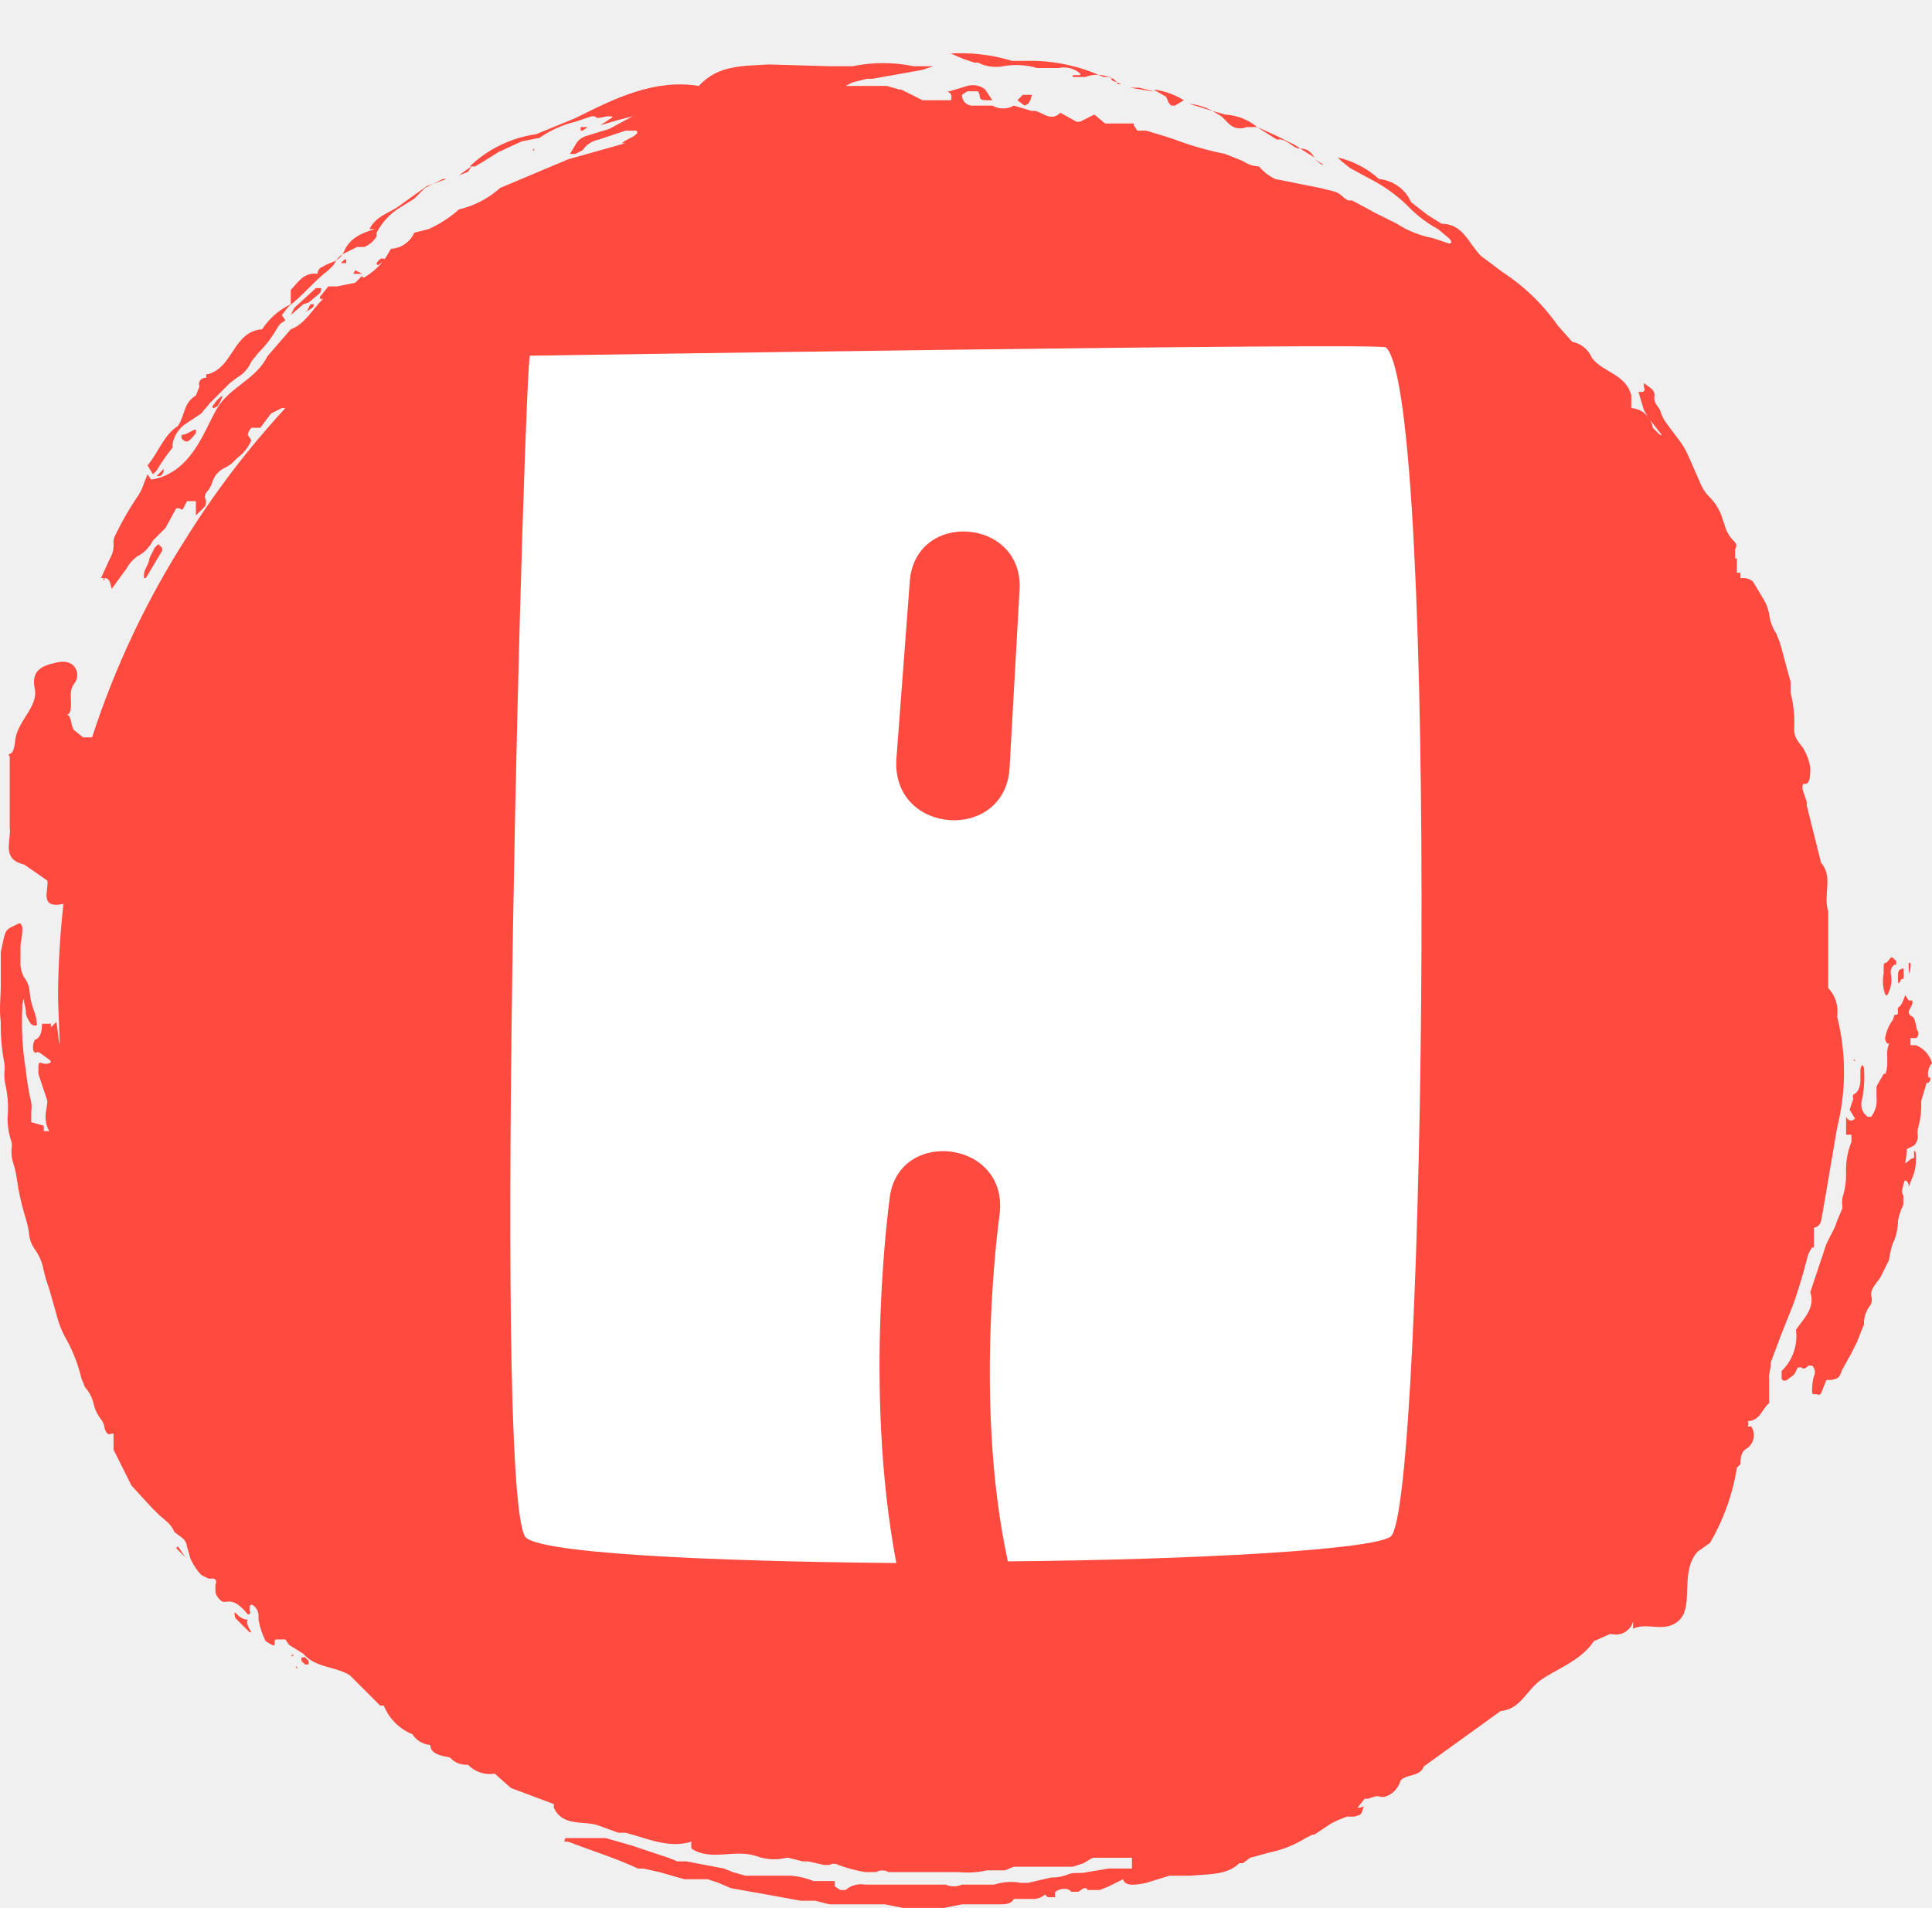
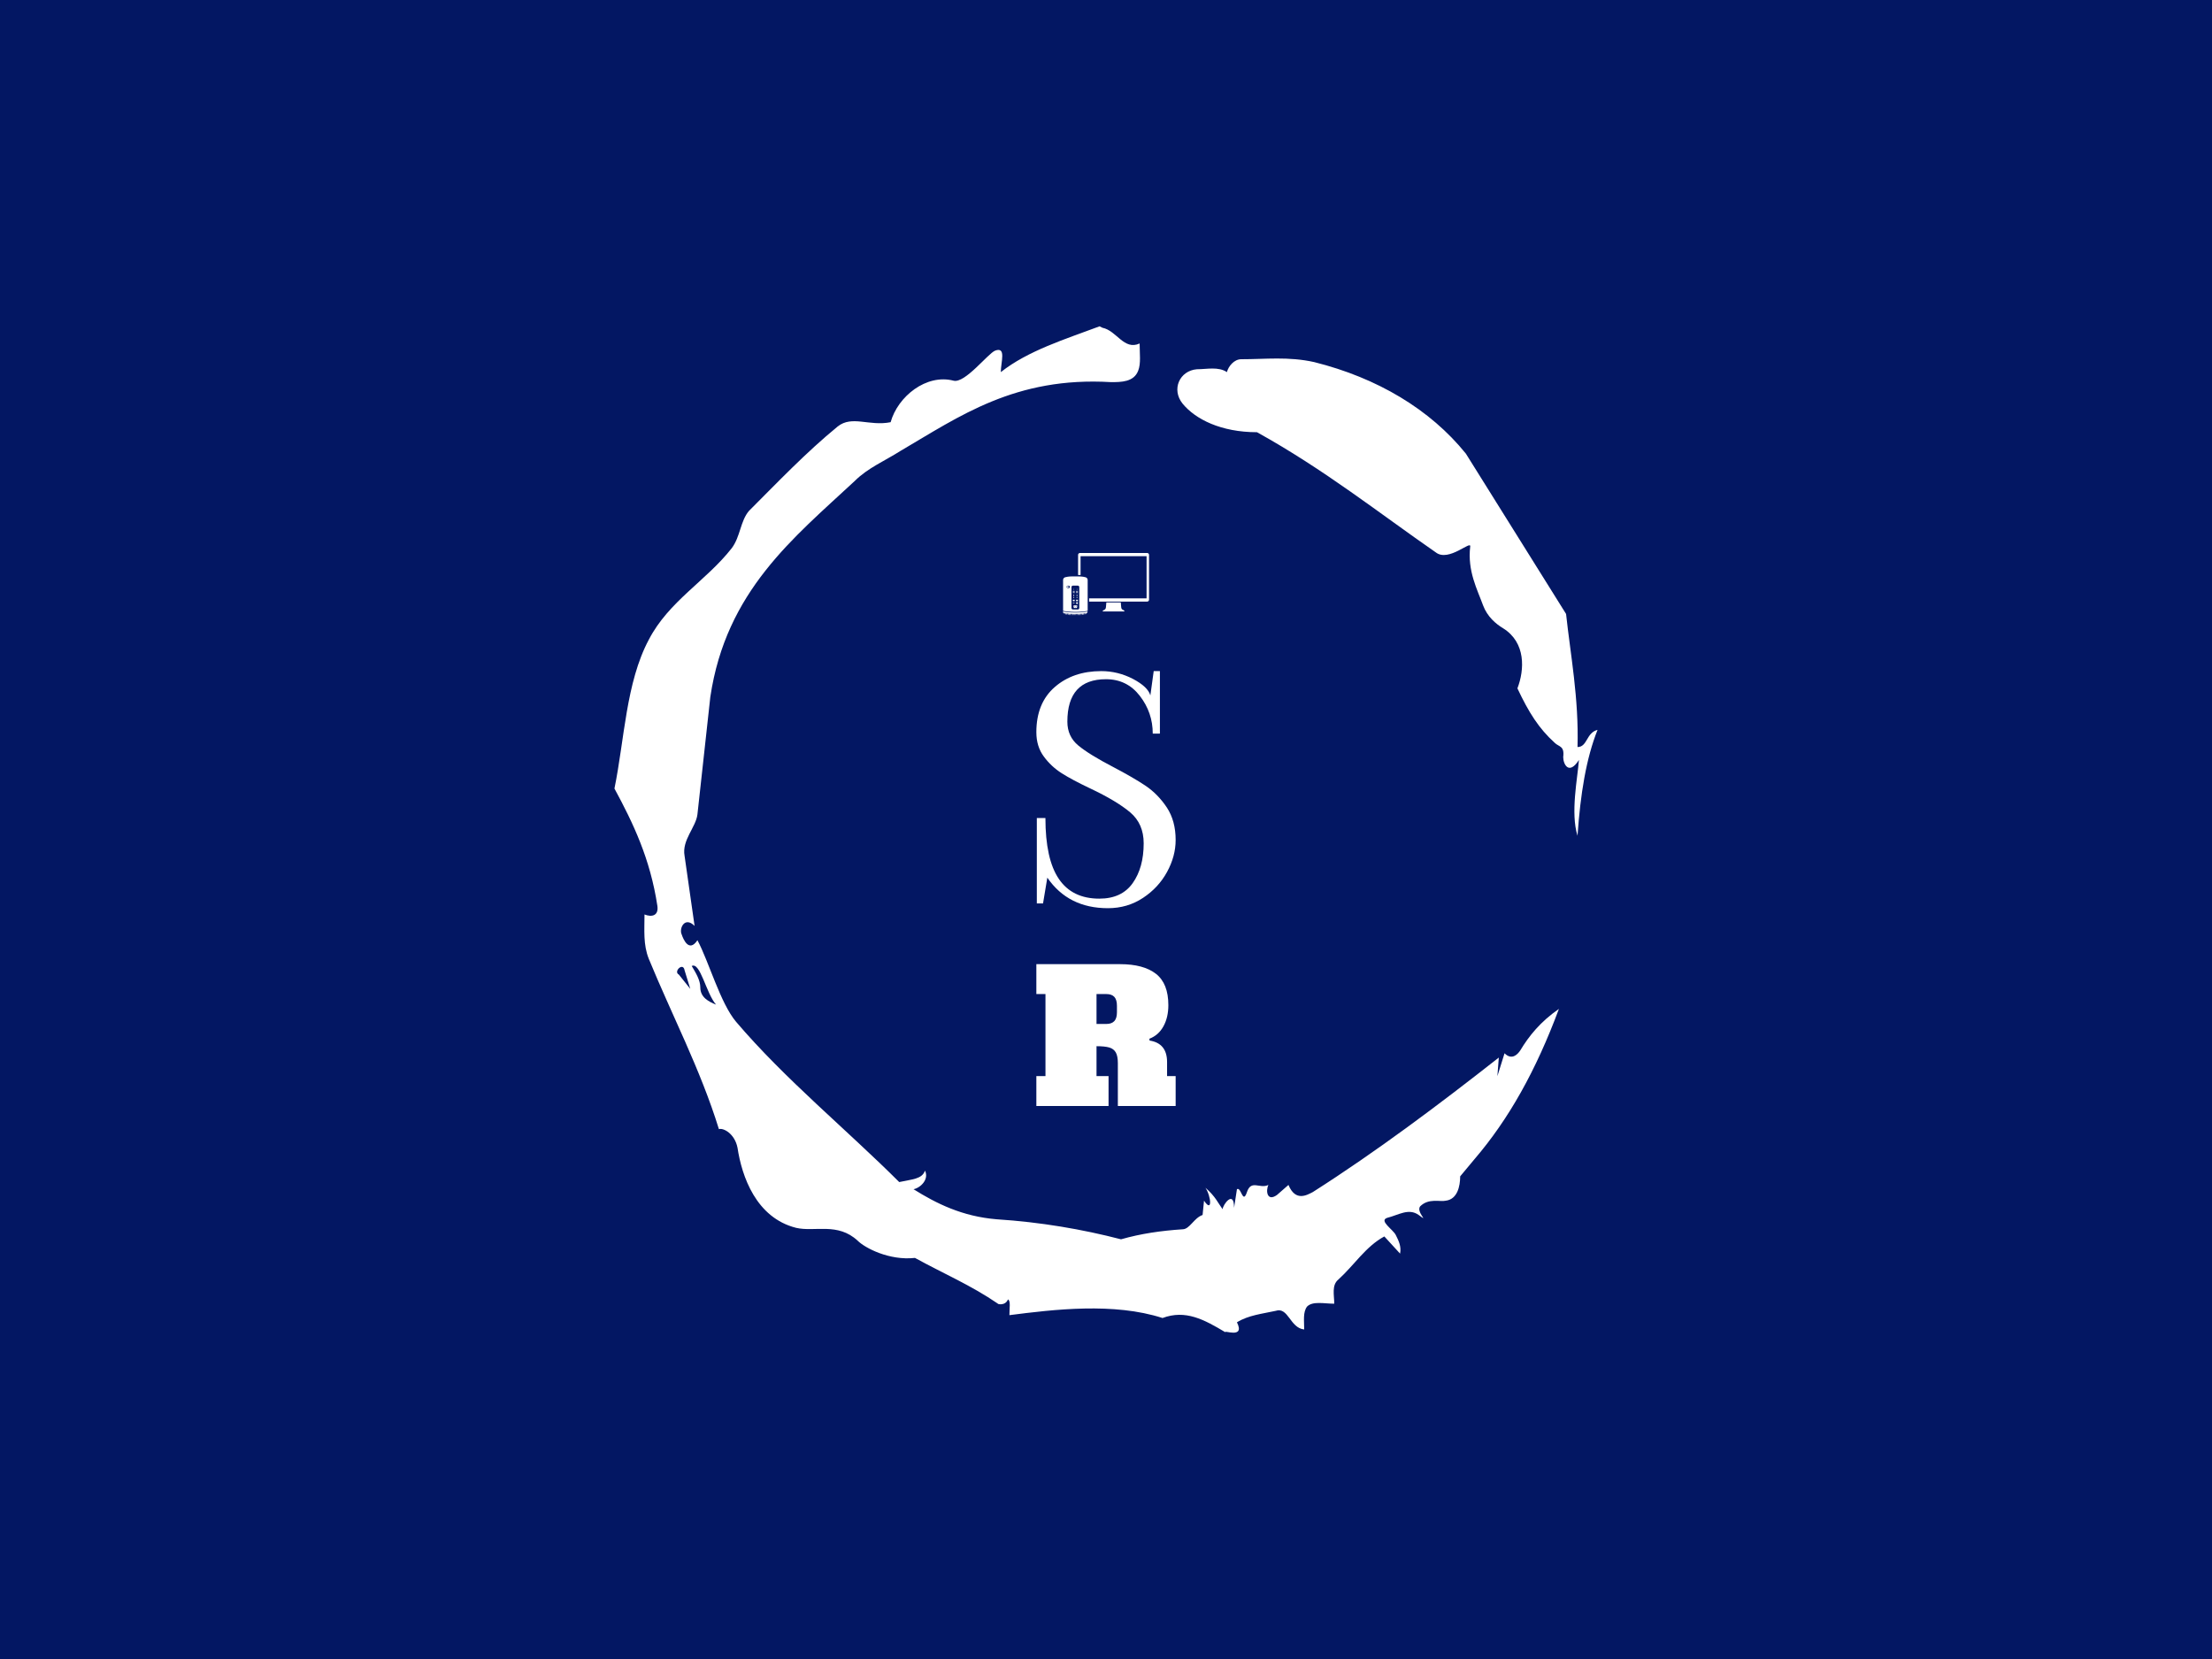
- <svg xmlns="http://www.w3.org/2000/svg" width="308.761" height="304.916" viewBox="0 0 106.008 104.687" class="css-1j8o68f" version="1.1" id="svg23">
-   <defs id="SvgjsDefs2684" />
-   <g id="SvgjsG2685" featurekey="rootContainer" transform="matrix(0.9820593,0,0,0.9820593,-0.05456052,0)" fill="#ff4a3f">
-     <g id="g17">
-       <path d="M19.8 15.3h.5l-.4-.2zm.5.1zm.8-.7c0 .1 0 .1.1.1l.4-.3c-.2-.1-.3-.1-.5.2zm.4-.2zm-4.1 2.3zm-.2.6l.3-.2c.1-.1.1-.2.1-.2h-.2l-.2.4c-.1-.1-.1 0 0 0zm2.2-2.9h-.1l-.2.2h.3zm-2.1 2.4l.6-.5c.1-.1.1-.2.1-.3h-.3l-1.2 1.1-.2.4.7-.6zm-1.1.8z" id="path3" />
-       <path d="M9.7 25v-.2a1.7 1.7 0 0 1 .7-1.1l.9-.6.5-.6.7-.7.4-.4.4-.3a1.9 1.9 0 0 0 .8-.9l.4-.5a5.9 5.9 0 0 0 1-1.3l.2-.3.3-.2-.2-.3.4-.5c.8-.6 1.4-1.4 2.2-2l.3-.3a1.4 1.4 0 0 1 .5-.6l.8-.4h.4a1.4 1.4 0 0 0 .7-.6V13a3.5 3.5 0 0 1 1.3-1.4l.8-.5.2-.2.4-.4 1-.5h.2l-1.1.4-1.4 1c-.6.5-1.4.6-1.8 1.4h.3c-.7.2-1.4.5-1.7 1.2s-.8.6-1.2.9a.4.4 0 0 0-.3.4c-.8-.1-1.1.5-1.5.9v.8a3.9 3.9 0 0 0-1.6 1.4c-1.6.1-1.6 2.1-3 2.5h-.1a.2.2 0 0 0 0 .2c-.3 0-.5.2-.4.5l-.2.5c-.7.4-.6 1.1-1 1.7-.8.5-1.1 1.5-1.7 2.2l.3.5.2-.2a11.6 11.6 0 0 1 .9-1.3zM53.9 3.3l.6.2h.2a2.2 2.2 0 0 0 1.4.2 4.1 4.1 0 0 1 1.9.1h1.2a1.4 1.4 0 0 1 1.2.3.1.1 0 0 1 0 .1H60a.1.1 0 0 0 0 .1h.7a1.8 1.8 0 0 1 1.3 0c.2 0 .1.1.2.2l.5.2h-.2c-.2-.4-.5-.4-.8-.4a9.7 9.7 0 0 0-4.3-.9h-.8A9.8 9.8 0 0 0 53 3h.2zm7.3 3.1zM50.3 4.7zm10.9 1.7h.2-.2zM19 14.7zm32.1-10zm17.6 2.2a.9.9 0 0 0 1 .2h.6a3.1 3.1 0 0 0-1.8-.7l-.7-.2.5.3zm-3.4-1.3c0 .1.1.2.2.3h.2l.5-.3a4.2 4.2 0 0 0-1.7-.6l.7.4zm7.4 2.7l.8.5c-.2-.3-.4-.5-.8-.5z" id="path5" />
-       <path d="M99 76.1l.6-1.6.6-1.5c.2-.5.6-1.8.8-2.6a1.7 1.7 0 0 1 .3-.7h.1v-1.1c.5-.1.4-.6.5-.9l.8-4.7a12.7 12.7 0 0 0 0-6.2 1.9 1.9 0 0 0-.5-1.6v-4.3c-.3-.9.3-1.9-.4-2.7L101 45a.4.4 0 0 0 0-.2l-.2-.6a.5.5 0 0 1 0-.4h.1c.3 0 .3-.5.3-.9a3 3 0 0 0-.4-1.1l-.3-.4a1.1 1.1 0 0 1-.2-.7 6.7 6.7 0 0 0-.2-2v-.6c-.2-.7-.4-1.5-.6-2.2l-.2-.5a2.5 2.5 0 0 1-.4-1.1 2.5 2.5 0 0 0-.3-.8l-.6-1a.8.8 0 0 0-.6-.2h-.1V32h-.2v-.8H97V31a.4.4 0 0 0 0-.1v-.2c.1-.2.1-.3-.1-.5a1.8 1.8 0 0 1-.4-.6l-.2-.6a2.9 2.9 0 0 0-.7-1.2 2.2 2.2 0 0 1-.5-.7l-.7-1.6a4.3 4.3 0 0 0-.6-1l-.6-.8a2.4 2.4 0 0 1-.4-.8l-.2-.3a.6.6 0 0 1-.1-.5.5.5 0 0 0-.2-.4l-.4-.3v.2c.1.2 0 .3-.1.3h-.2l.3 1 .3.5.7.9h-.1l-.2-.2-.2-.2a1.3 1.3 0 0 0-1.2-1.1v-.7c-.3-1.2-1.6-1.3-2.2-2.1a1.5 1.5 0 0 0-1.1-.9l-.8-.9a11.3 11.3 0 0 0-3.1-3l-.8-.6-.4-.3c-.7-.7-1-1.8-2.2-1.8l-.8-.5-.9-.7a2.2 2.2 0 0 0-1.8-1.3 5.1 5.1 0 0 0-2.3-1.2l.2.2.5.4 1.3.7a8.5 8.5 0 0 1 2.1 1.6 6.8 6.8 0 0 0 1.5 1.1l.6.5c.1.1.2.2.1.3H81l-.9-.3a5.6 5.6 0 0 1-2-.8l-1.2-.6-1.3-.7h-.2c-.3-.1-.4-.4-.8-.5l-.8-.2-2.5-.5a2.6 2.6 0 0 1-.9-.7 1.7 1.7 0 0 1-.9-.3l-1-.4a18.1 18.1 0 0 1-2.8-.8l-.6-.2-1-.3h-.5l-.2-.3v-.1h-1.6l-.6-.5-.4.2-.4.2h-.2l-.9-.5c-.6.6-1.1-.2-1.6-.1l-1-.3a1.2 1.2 0 0 1-1.2 0h-1.2a.6.6 0 0 1-.5-.6l.3-.2h.6a.7.7 0 0 1 .1.3c0 .2.2.2.5.2h.2l-.4-.6a1.1 1.1 0 0 0-1-.2l-1 .3H53c.3.2.2.3.2.5h-1.6l-.4-.2-.8-.4h-.1l-.7-.2h-2.3l.4-.2.8-.2h.3l1.7-.3 1.1-.2.6-.2h-1.1a8.4 8.4 0 0 0-3.4 0h-1.3L43 3.6c-1.4.1-2.8 0-3.9 1.2-2.5-.4-4.7.7-6.9 1.8l-2.2.9a6.7 6.7 0 0 0-3.7 1.8h.3l.5-.3.8-.5 1.3-.6 1-.2a6 6 0 0 1 2-.9l.9-.3h.2c.1.2.5 0 .7 0h.2c.1 0 .1.1 0 .1l-.6.4 1-.3.8-.2-1.3.7-1.3.4a1 1 0 0 0-.6.5l-.3.5h.3l.4-.2a1.4 1.4 0 0 1 .9-.6l1.5-.5h.5a.1.1 0 0 1 .1.2c-.2.2-.6.3-.8.5h.2l-3.2.9-3.8 1.6a5.2 5.2 0 0 1-2.3 1.2 6.6 6.6 0 0 1-1.7 1.1l-.8.2a1.5 1.5 0 0 1-1.3.9l-.3.5a3.7 3.7 0 0 1-1.2 1.1h-.1v-.1l-.2.2-.2.2-1 .2h-.5l-.4.5c-.1.1-.1.2 0 .2h.1c-.6.6-1 1.4-1.8 1.7L15 19.9c-.6 1.2-1.8 1.6-2.6 2.6s-1.4 3.9-3.9 4.3l-.2-.3-.2.5a2.7 2.7 0 0 1-.4.8 16.9 16.9 0 0 0-1.2 2.1.8.8 0 0 0-.1.5 1.4 1.4 0 0 1-.2.8l-.5 1.1h.2c.3 0 .3.3.4.6l.8-1.1a2.2 2.2 0 0 1 .6-.7 2 2 0 0 0 .9-.9l.3-.3.4-.4.6-1.1h.2c.1.1.1.1.2 0l.2-.4h.5v.8l.5-.5a.5.5 0 0 0 0-.5.4.4 0 0 1 .1-.3 1.5 1.5 0 0 0 .3-.5 1.3 1.3 0 0 1 .8-.9l.3-.2.3-.3a2.4 2.4 0 0 0 .8-1l-.2-.3c0-.1.1-.3.2-.4h.5l.6-.8.6-.3h.2a48.8 48.8 0 0 0-5.5 7.2h-.1.1a48.4 48.4 0 0 0-5.3 11.2h-.5l-.5-.4c-.2-.2-.1-.7-.4-.9h.1c.3-.5-.1-1.2.3-1.7s.1-1.4-.9-1.2-1.5.5-1.3 1.5-1 1.8-1.1 2.9-.5.5-.3.9v3.9c.1.8-.5 1.8.8 2.1l1.3.9c.1.5-.5 1.6.9 1.3a49.2 49.2 0 0 0-.3 5c0 1.1.1 2.2.1 3.3v-.4c-.1-.4-.1-.8-.2-1.3l-.3.3v-.2h-.5c0 .5-.1.8-.4.9a.9.9 0 0 0-.1.5c0 .1.1.3.2.2s.4.2.7.4-.2.3-.4.2-.2.1-.2.3v.3l.5 1.5c0 .3-.1.6-.1.9a1.7 1.7 0 0 0 .2.8h-.3v-.3l-.7-.2v-.6a1.5 1.5 0 0 0 0-.5 14.6 14.6 0 0 1-.3-1.8 16.6 16.6 0 0 1-.2-3.5.9.9 0 0 1 .1-.5v.2a2.9 2.9 0 0 1 .1.5.8.8 0 0 0 .1.4c.1.2.2.4.4.4s.1-.1.1-.2a2.1 2.1 0 0 0-.1-.5 4.2 4.2 0 0 1-.3-1.3 1.5 1.5 0 0 0-.3-.7 1.6 1.6 0 0 1-.2-.9v-.8c0-.3.1-.6.1-.9a.5.5 0 0 0-.1-.4h-.1c-.8.4-.7.2-1 1.6V55c0 .7-.1 1.4 0 2.1a10.8 10.8 0 0 0 .2 2.3 1.8 1.8 0 0 1 0 .5 3.1 3.1 0 0 0 .1.9 5.9 5.9 0 0 1 .1 1.3 3.9 3.9 0 0 0 .2 1.7 1.2 1.2 0 0 1 0 .4 2.1 2.1 0 0 0 .1.8 4.9 4.9 0 0 1 .2.9 14 14 0 0 0 .5 2.2 5 5 0 0 1 .2 1 1.7 1.7 0 0 0 .3.7 2.9 2.9 0 0 1 .5 1.2 8.5 8.5 0 0 0 .3 1l.4 1.4a5.4 5.4 0 0 0 .6 1.5 8.5 8.5 0 0 1 .8 2.1l.2.5a2.1 2.1 0 0 1 .5 1 2.1 2.1 0 0 0 .4.8 1 1 0 0 1 .2.5c.1.3.2.4.4.3h.1v.9l.5 1 .5 1 1.1 1.2.4.4c.3.3.7.5.9 1l.4.3a.7.7 0 0 1 .3.5l.2.7a3.3 3.3 0 0 0 .6.9l.4.2h.3a.2.2 0 0 1 .1.3 2.5 2.5 0 0 0 0 .5.9.9 0 0 0 .4.5h.2c.4-.1.8.2 1.2.7h.1c0-.1.1-.1 0-.2v-.2c0-.1.1-.2.2-.1a.7.7 0 0 1 .3.6v.2a4.3 4.3 0 0 0 .4 1.2c.5.3.5.3.5.1s0-.2.2-.2h.4l.2.3.8.5c.7.8 1.8.7 2.6 1.2l1.7 1.7h.2a2.9 2.9 0 0 0 1.6 1.6 1.3 1.3 0 0 0 1 .6c0 .5.6.6 1.1.7a1.2 1.2 0 0 0 .8.4h.2a1.7 1.7 0 0 0 1.5.5l.9.8 2.4.9v.2c.5 1.1 1.7.7 2.5 1l1.1.4h.4c1.2.3 2.4.9 3.7.5a.7.7 0 0 0 0 .4c1.1.7 2.4 0 3.6.4a2.9 2.9 0 0 0 1.7.1h.1l.8.2h.3l.9.2h.3a.5.5 0 0 1 .5 0 7.9 7.9 0 0 0 1.5.4h.6a.7.7 0 0 1 .7 0h3.9a5 5 0 0 0 1.6-.1h1l.5-.2H60l.6-.2.5-.3h2.2v.6H62l-1.2.2c-.4.1-.7 0-1 .1a2.4 2.4 0 0 1-1 .2l-1.3.3h-.4a3.1 3.1 0 0 0-1.5.1h-1.8a1.1 1.1 0 0 1-.9 0h-4.5a1.3 1.3 0 0 0-1.1.3H47l-.3-.2v-.3h-1.2a4.1 4.1 0 0 0-1.3-.3h-2.5l-.7-.2-.5-.2-2.1-.4h-.5l-.5-.2-2.1-.7-1.4-.4h-2.2c-.1 0-.1.1-.1.2h.2c1.3.5 2.6.9 3.9 1.5h.3l.9.2 1.4.4h1.3l.6.2.7.3 1.7.3 1.1.2 1.1.2h.8l.8.2h3.1l1 .2h2.3l1-.2H56c.4 0 .6-.1.7-.3h1a1 1 0 0 0 .8-.3c-.1.1 0 .1.1.2h.4v-.2c0-.1 0-.1.2-.2s.6-.1.7.1h.4l.3-.2c.2 0 .2 0 .2.1h.7l.5-.2.8-.4c.1.3.4.4 1.3.2l1.3-.4h1.2c.9-.1 2 0 2.7-.7h.2l.4-.3 1.1-.3a6.1 6.1 0 0 0 2-.8l.4-.2h.1l.9-.6.4-.2.5-.2h.4c.4-.1.4-.1.5-.4s0-.1-.2-.1h-.1l.4-.5h.2c.3-.1.5-.2.7-.1h.2a1.3 1.3 0 0 0 .9-.9c.3-.4 1.1-.2 1.3-.8l4.3-3.1c1.1-.1 1.4-1.1 2.2-1.7s2.3-1.1 3-2.2l.9-.4h.1a1 1 0 0 0 1.2-.7v.4c.8-.4 1.8.3 2.6-.5s0-2.7 1-3.8l.7-.5a12.1 12.1 0 0 0 1.5-4.2l.2-.2c0-.3 0-.7.4-.9a.9.9 0 0 0 .2-1.2h-.2a.3.3 0 0 0 0-.3c.7 0 .8-.7 1.2-1V77a.5.5 0 0 1 0-.2 3.8 3.8 0 0 0 .1-.7zM5.9 32.2z" id="path7" />
-       <path d="M26.4 9.3l-.3.2-.4.3.5-.2zm6.1-2h.1l.3-.2h-.4zm-2.6 1l-.1.1h.1v-.1zm-1.5 1.4zm1.3-.2zm-6.3 3.1zM9.2 26.2l-.4.4H9a.4.4 0 0 0 .2-.4zm3-3.5a2.1 2.1 0 0 0 .3-.6 1.5 1.5 0 0 0-.5.5c-.1.1-.1.2 0 .2zM11 24.2V24c-.2 0-.5.3-.8.3v.2c.3.3.4.2.8-.3zm3 66.2zM73.9 9.2h.1l-.5-.3zm-2.5-1.4c.5-.1.8.4 1.2.5h.1l-.3-.2-1-.5-1.1-.5.3.2zM52.8 3.1zm11.7 2h-.1l-1.2-.2h.5zm2 .7l1.3.4a3.3 3.3 0 0 0-1.3-.4zm-9 0a1 1 0 0 0 .2-.5h-.5l-.3.3.4.3zm9 1.6zM49.9 4.2zm2.9.7zM48.5 4zm13.8 2.1a.5.5 0 0 0 0 .1zm44.8 52.3h-.3V58h.3c.1 0 .2-.3.1-.4s-.1-.7-.3-.8a.3.3 0 0 1-.2-.3l.2-.4a.4.4 0 0 0 0-.2h-.2l-.2-.3c-.1.3-.2.6-.4.7a.5.5 0 0 0 0 .2c0 .1 0 .2-.1.2h-.1a1.1 1.1 0 0 1-.1.3 2.3 2.3 0 0 0-.4.9.4.4 0 0 0 .1.4h.1a1.7 1.7 0 0 0-.1.8v.4a1.8 1.8 0 0 1-.1.5h-.1l-.4.7v.6a1.5 1.5 0 0 1-.3 1.1h-.2l-.2-.2a.9.9 0 0 1-.1-.8 6.5 6.5 0 0 0 .1-1.7c0-.1-.1-.2-.1-.2a.5.5 0 0 0-.1.3v.6c0 .2-.1.6-.3.7s-.1.2-.1.3l-.2.6.3.5c-.2.2-.4.1-.5-.1v1h.3v.4a4.2 4.2 0 0 0-.3 1.4 3.3 3.3 0 0 0 0 .4 4 4 0 0 1-.2 1.3 2 2 0 0 0 0 .6l-.3.7a3.2 3.2 0 0 1-.3.7l-.3.6-.9 2.7c.3.9-.4 1.5-.8 2.1a2.7 2.7 0 0 1-.8 2.3v.4c0 .1.1.2.3.1l.4-.3.2-.4h.2c.1.1.2.1.4-.1h.2a.5.5 0 0 1 .1.6 2.9 2.9 0 0 0-.1.8c0 .1 0 .2.1.2h.2c.1.1.2 0 .3-.3l.2-.5h.3c.4-.1.4-.1.6-.6l.5-.9.3-.6.4-1a1.6 1.6 0 0 1 .3-1 .6.6 0 0 0 .1-.6c0-.2 0-.3.2-.6l.3-.4.5-1a4.7 4.7 0 0 1 .2-.9 3 3 0 0 0 .3-1.3 3.8 3.8 0 0 1 .3-.9v-.5c-.1-.2-.1-.2 0-.6s.1-.2.2-.2a.4.4 0 0 1 .1.3l.2-.5a2.3 2.3 0 0 0 .2-.9v-.3c0-.1 0-.3-.1-.3v.4c-.2 0-.3.2-.5.3a6.4 6.4 0 0 0 .1-.8l.4-.2a.7.7 0 0 0 .2-.6 1.4 1.4 0 0 1 0-.3 4.8 4.8 0 0 0 .2-1.4v-.2l.3-1h.1a.3.3 0 0 0 .1-.3h-.1a.9.9 0 0 1 .2-.8 1.5 1.5 0 0 0-.9-1zm-1.2 7.8zm-.2-9.9zm0 0zM9.1 30.8a.3.3 0 0 0 0-.2l-.2-.2-.2.2-.3.6c0 .3-.3.6-.3.9v.2h.1zm96.3 24.8h.1a1.7 1.7 0 0 0 .2-1.2.5.5 0 0 1 .2-.5h.1v-.2l-.2-.2h-.1c-.1.1-.2.3-.3.3s-.1.1-.1.3v.3a2.2 2.2 0 0 0 .1 1.2zM13.2 90.1c-.1 0 0 .2 0 .3l.8.8h.1c-.2-.3-.3-.6-.2-.7a.9.9 0 0 1-.5-.2zm.8.3zm92.3-35.7h.1a2 2 0 0 0 0-.6c-.3.1-.3.1-.3.6s.1.1.2 0z" id="path9" />
-       <path d="M106.7 62a.6.6 0 0 0 .1-.5c0-.1-.1-.2-.1-.1h-.2v.2c0 .4.1.5.2.4zm.1-8.2h-.1v.6a1 1 0 0 0 .1-.6zM17.1 92.6h-.2v.2l.2.2h.2v-.2zm86.6-33.3c0-.1 0-.1-.1-.1zM9.9 86.5l.5.5-.4-.6z" id="path11" />
-       <circle cx="10.5" cy="87.1" transform="rotate(-24.8 10.4 87.159)" id="circle13" />
-       <path d="M9.7 30.1h-.1v.2-.2h.1zm83.2-6.6l-.2-.3h-.1zm-14.7 77.1zM5.9 32.2zm-.1.2a.3.3 0 0 0 .1-.2v.2zm1.9-4.9zM61.5 2.4zm42.8 58.2v.1-.1zM16.4 92.5h-.1c.1.1.2 0 .1-.1zm.2.7h.1l-.1-.1v.1zm73.9-71.3zm15.2 34.4zM14.6 91.7zm92.1-37zm-.8 11.4zM34.6 0z" id="path15" />
-     </g>
-   </g>
-   <g id="SvgjsG2686" featurekey="nameFeature-0" transform="matrix(2.284354,0,0,2.284354,27.98006,-5.60952)" fill="#ffffff">
-     <path d="M9.6 16.48 l-0.32 4.24 c-0.08 1.8 2.6 1.96 2.72 0.2 l0.24 -4.28 c0.12 -1.76 -2.56 -1.96 -2.64 -0.16 z M0.48 11 l0 0 c0.04 0 20.48 -0.32 20.56 -0.2 c1.28 1.12 0.96 27.8 0.12 28.56 c-0.4 0.32 -4.64 0.56 -9.2 0.6 c-0.84 -3.84 -0.2 -8.32 -0.2 -8.32 c0.24 -1.8 -2.44 -2.12 -2.64 -0.4 c0 0.04 -0.64 4.52 0.16 8.76 c-4.56 -0.04 -8.68 -0.24 -8.92 -0.64 c-0.8 -1.44 0 -28.28 0.12 -28.36 z" id="path20" />
+ <svg xmlns="http://www.w3.org/2000/svg" version="1.1" width="2000" height="1500" viewBox="0 0 2000 1500">
+   <rect width="2000" height="1500" fill="#031763" />
+   <g transform="matrix(0.4444444,0,0,0.4444444,555.5556,250)">
+     <svg viewBox="0 0 320 360" data-background-color="#031763" preserveAspectRatio="xMidYMid meet" height="2250" width="2000">
+       <g id="tight-bounds" transform="matrix(1,0,0,1,0.0000235,0)">
+         <svg viewBox="0 0 320 360" height="360" width="320">
+           <g>
+             <svg />
+           </g>
+           <g>
+             <svg viewBox="0 0 320 360" height="360" width="320">
+               <g>
+                 <path transform="translate(-74.99272,-51.79039) scale(4.65793,4.65793)" d="M20.6 59.9l0.8 1-0.4-1.3c-0.1-0.6-0.8 0.1-0.4 0.3M21.5 59.3c0.3 0.5 0.6 1 0.6 1.5 0 0.7 0.6 1 1.1 1.2-0.7-0.8-1.1-3-1.7-2.7M59.9 16.9c1.7 0 3.3-0.2 5.1 0.2 4.4 1.1 8.1 3.3 10.6 6.4l7 11.2c0.3 2.8 0.9 5.9 0.8 9.3 0.7 0 0.6-1 1.4-1.2-0.8 2-1.2 4.5-1.4 7.4-0.5-1.6 0-4 0.1-5.3-0.7 1.1-1.1 0.3-1.1-0.2 0.1-0.8-0.3-0.7-0.6-1-1.1-1-1.8-2.1-2.6-3.8 0.5-1.3 0.6-3.2-1-4.2-0.5-0.3-1.1-0.8-1.4-1.6-0.4-1.1-1.1-2.4-0.9-4.1 0.1-0.5-1.5 1.1-2.4 0.4-3.9-2.7-7.8-5.8-12.5-8.4-2.5 0-4.3-0.9-5.2-2-0.8-1-0.2-2.3 1-2.4 0.7 0 1.5-0.2 2.1 0.2 0.1-0.4 0.5-0.9 1-0.9M50 14.6l0.2 0.1c1 0.2 1.5 1.6 2.6 1.1 0 0.7 0.1 1.4-0.1 1.9-0.3 0.8-1.2 0.8-1.9 0.8-6.7-0.4-10.6 2.4-14.7 4.8-1.1 0.7-2.3 1.2-3.2 2.1-4.3 4-9 7.7-10.1 15.1l-0.9 8.2c-0.1 0.9-1.1 1.8-0.9 2.9l0.7 4.9c-0.7-0.7-1.1 0.2-0.9 0.6 0.1 0.3 0.5 1.3 1.1 0.4 0.8 1.5 1.6 4.4 2.7 5.7 3.4 4 7.8 7.6 11.4 11.2 0.9-0.2 1.6-0.2 1.8-0.8 0.3 0.6-0.3 1.2-0.8 1.3 1.6 1 3.4 1.9 5.8 2.1 3.1 0.2 6 0.7 8.7 1.4 1.4-0.4 2.8-0.6 4.3-0.7 0.5 0 0.8-0.8 1.4-1l0.1-1c0.6 0.9 0.5-0.3 0.1-0.9 0.7 0.6 0.9 1.1 1.2 1.5 0-0.3 0.8-1.4 0.8-0.1l0.2-1.3c0.3-0.2 0.4 1.1 0.7 0.2 0.3-0.9 0.9-0.2 1.5-0.5-0.2 0.4-0.1 1.2 0.6 0.7l0.8-0.7c0.5 1.2 1.3 0.7 1.7 0.5 4.4-2.8 8.8-6.1 13-9.4l-0.1 1.3 0.5-1.6c0.5 0.5 0.9 0.1 1.1-0.2 0.6-1 1.4-2 2.7-2.9-1.6 4.3-3.5 7.7-5.9 10.5l-1 1.2c0 0.7-0.2 1.6-1 1.7-0.4 0.1-1.2-0.2-1.8 0.4-0.3 0.4 0.7 1.2-0.1 0.6-0.7-0.5-1.4 0-2.2 0.2-0.6 0.2 0.4 0.8 0.6 1.2 0.2 0.4 0.4 0.8 0.3 1.3l-1.1-1.2c-1.3 0.7-2.1 2-3.2 3-0.5 0.4-0.3 1.1-0.3 1.7-0.7 0-1.5-0.2-1.9 0.2-0.3 0.4-0.2 1-0.2 1.6-1-0.1-1.1-1.6-2-1.3-0.9 0.2-1.9 0.3-2.7 0.8 0.6 1.2-1 0.5-0.8 0.7-1.5-0.9-2.8-1.6-4.4-1-3.4-1.1-7.6-0.6-10.7-0.2 0-0.5 0.1-1-0.1-1.1-0.2 0.5-0.8 0.3-0.7 0.3-1.9-1.3-3.8-2.1-5.8-3.2-1.8 0.2-3.5-0.7-4-1.2-1.4-1.3-3-0.6-4.3-0.9-2.8-0.7-3.8-3.6-4.1-5.6-0.2-1-1-1.4-1.3-1.3-1.3-4.2-3.3-8-4.9-11.9-0.4-1-0.3-2-0.3-3.1 0.5 0.2 1 0.1 0.9-0.6-0.5-3.3-1.7-5.8-3-8.2 0.7-3.4 0.8-7.4 2.4-10.4 1.4-2.7 4-4.1 5.8-6.4 0.6-0.8 0.6-1.9 1.2-2.6 2-2 4-4.1 6.2-5.9 1-0.8 2.2 0 3.7-0.3 0.5-1.8 2.5-3.4 4.4-2.9 0.8 0.2 2.4-1.9 2.9-2.1 0.8-0.3 0.4 0.8 0.4 1.5 1.9-1.5 4.5-2.3 6.9-3.2" fill="#ffffff" fill-rule="nonzero" stroke="none" stroke-width="1" stroke-linecap="butt" stroke-linejoin="miter" stroke-miterlimit="10" stroke-dasharray="" stroke-dashoffset="0" font-family="none" font-weight="none" font-size="none" text-anchor="none" style="mix-blend-mode: normal" data-fill-palette-color="tertiary" />
+               </g>
+               <g transform="matrix(1,0,0,1,137.3305,90)">
+                 <svg viewBox="0 0 45.339 180" height="180" width="45.339">
+                   <g>
+                     <svg viewBox="0 0 45.339 180" height="180" width="45.339">
+                       <g>
+                         <svg viewBox="0 0 105.101 417.261" height="180" width="45.339">
+                           <g transform="matrix(1,0,0,1,0,89.11577)">
+                             <svg viewBox="0 0 105.101 328.146" height="328.146" width="105.101">
+                               <g id="textblocktransform">
+                                 <svg viewBox="0 0 105.101 328.146" height="328.146" width="105.101" id="textblock">
+                                   <g>
+                                     <svg viewBox="0 0 105.101 178.888" height="178.888" width="105.101">
+                                       <g transform="matrix(1,0,0,1,0,0)">
+                                         <svg width="105.101" viewBox="2 -24.35 14.6 24.85" height="178.888" data-palette-color="#ffffff">
+                                           <path d="M9.5 0.5Q5.35 0.5 3.15-2.7L3.15-2.7 2.7 0 2.05 0 2.05-8.95 2.95-8.95Q2.95-4.65 4.35-2.58 5.75-0.5 8.6-0.5L8.6-0.5Q10.95-0.5 12.1-2.13 13.25-3.75 13.25-6.3L13.25-6.3Q13.25-8.35 11.83-9.55 10.4-10.75 7.65-12.05L7.65-12.05Q5.75-12.95 4.65-13.65 3.55-14.35 2.78-15.4 2-16.45 2-17.95L2-17.95Q2-21 3.93-22.68 5.85-24.35 8.8-24.35L8.8-24.35Q10.55-24.35 12.13-23.53 13.7-22.7 13.95-21.8L13.95-21.8 14.3-24.35 14.95-24.35 14.95-17.8 14.2-17.8Q14.2-20 12.85-21.75 11.5-23.5 9.3-23.5L9.3-23.5Q5.25-23.5 5.25-19.05L5.25-19.05Q5.25-17.5 6.4-16.55 7.55-15.6 10.05-14.3L10.05-14.3Q12.15-13.2 13.45-12.33 14.75-11.45 15.68-10.05 16.6-8.65 16.6-6.65L16.6-6.65Q16.6-4.95 15.7-3.3 14.8-1.65 13.18-0.58 11.55 0.5 9.5 0.5L9.5 0.5Z" opacity="1" transform="matrix(1,0,0,1,0,0)" fill="#ffffff" class="wordmark-text-0" data-fill-palette-color="primary" id="text-0" />
+                                         </svg>
+                                       </g>
+                                     </svg>
+                                   </g>
+                                   <g transform="matrix(1,0,0,1,0,221.1187)">
+                                     <svg viewBox="0 0 105.101 107.027" height="107.027" width="105.101">
+                                       <g transform="matrix(1,0,0,1,0,0)">
+                                         <svg width="105.101" viewBox="1 -38.9 38.2 38.9" height="107.027" data-palette-color="#ffffff">
+                                           <path d="M1 0L1-8.2 3.5-8.2 3.5-30.7 1-30.7 1-38.9 23.95-38.9Q30.4-38.9 33.8-36.25 37.2-33.6 37.2-27.65L37.2-27.65Q37.2-24.3 35.85-21.85 34.5-19.4 32-18.45L32-18.45 32.05-17.95Q36.85-17.2 36.85-12.05L36.85-12.05 36.85-8.2 39.2-8.2 39.2 0 23.35 0 23.35-11.75Q23.35-13.7 22.78-14.7 22.2-15.7 20.98-16.05 19.75-16.4 17.5-16.4L17.5-16.4 17.5-8.2 20.8-8.2 20.8 0 1 0ZM17.5-22.5L20.2-22.5Q21.65-22.5 22.38-23.28 23.1-24.05 23.1-25.7L23.1-25.7 23.1-27.5Q23.1-29.15 22.38-29.93 21.65-30.7 20.2-30.7L20.2-30.7 17.5-30.7 17.5-22.5Z" opacity="1" transform="matrix(1,0,0,1,0,0)" fill="#ffffff" class="slogan-text-1" data-fill-palette-color="secondary" id="text-1" />
+                                         </svg>
+                                       </g>
+                                     </svg>
+                                   </g>
+                                 </svg>
+                               </g>
+                             </svg>
+                           </g>
+                           <g transform="matrix(1,0,0,1,20.07428,0)">
+                             <svg viewBox="0 0 64.952 46.885" height="46.885" width="64.952">
+                               <g>
+                                 <svg version="1.1" x="0" y="0" viewBox="10 22.257 89.338 64.487" style="enable-background:new 0 0 109 109;" xml:space="preserve" height="46.885" width="64.952" class="icon-icon-0" data-fill-palette-color="accent" id="icon-0">
+                                   <path class="" d="M25.071 67.324c0 0.014-0.008 0.025-0.018 0.034h0l-0.105 0.085h-0.365-0.365l-0.104-0.085 0 0c-0.011-0.008-0.018-0.02-0.018-0.034v-0.427c0-0.026 0.021-0.047 0.047-0.047h0.881c0.025 0 0.046 0.021 0.046 0.047V67.324zM25.071 65.519c0-0.025-0.021-0.044-0.046-0.044h-0.881c-0.026 0-0.047 0.02-0.047 0.044v0.43c0 0.013 0.007 0.024 0.018 0.033l0 0 0.104 0.084h0.365 0.365l0.105-0.084h0c0.01-0.008 0.018-0.02 0.018-0.033V65.519zM24.583 60.259c0.191 0 0.347-0.155 0.347-0.347 0-0.191-0.155-0.344-0.347-0.344-0.19 0-0.345 0.153-0.345 0.344C24.238 60.104 24.393 60.259 24.583 60.259zM25.464 72.281c0.035 0 0.062-0.027 0.062-0.062v-1.388c0-0.035-0.027-0.062-0.062-0.062h-1.763c-0.035 0-0.062 0.027-0.062 0.062v1.388c0 0.035 0.026 0.062 0.062 0.062H25.464zM10 82.978v0.056l0 0c0 0.601 0.182 1.156 0.49 1.623 0.038-0.087 0.108-0.159 0.205-0.193 0.186-0.069 0.391 0.026 0.459 0.213l0.334 0.919c0.141 0.081 0.291 0.149 0.445 0.206l-0.225-0.688c-0.061-0.188 0.044-0.39 0.231-0.451 0.188-0.062 0.39 0.04 0.451 0.229l0.366 1.127c0.154 0.04 0.307 0.078 0.462 0.112l-0.246-0.857c-0.055-0.19 0.055-0.388 0.246-0.442 0.191-0.055 0.389 0.054 0.443 0.246l0.35 1.216c0.147 0.027 0.293 0.053 0.44 0.075l-0.239-0.954c-0.049-0.192 0.069-0.386 0.261-0.433 0.192-0.049 0.385 0.067 0.434 0.261l0.31 1.241c0.158 0.021 0.314 0.04 0.468 0.058l-0.217-1.016c-0.041-0.194 0.083-0.383 0.276-0.425 0.193-0.041 0.383 0.081 0.425 0.276l0.264 1.24c0.153 0.014 0.301 0.026 0.445 0.038l-0.184-1.036c-0.035-0.194 0.097-0.379 0.292-0.415 0.194-0.034 0.38 0.095 0.415 0.291l0.213 1.208c0.152 0.008 0.289 0.015 0.417 0.02l-0.146-1.042c-0.027-0.197 0.109-0.377 0.306-0.403 0.194-0.029 0.376 0.105 0.404 0.305l0.163 1.16c0.055 0 0.093 0.001 0.093 0.001h0.309l-0.106-1.016c-0.021-0.197 0.123-0.372 0.319-0.394 0.196-0.02 0.373 0.122 0.394 0.319l0.114 1.091h0.389l-0.07-0.992c-0.013-0.198 0.136-0.369 0.333-0.383 0.197-0.013 0.369 0.135 0.382 0.333l0.073 1.042h0.324l-0.035-0.973c-0.006-0.199 0.147-0.364 0.347-0.37 0.197-0.008 0.363 0.146 0.37 0.344l0.035 0.999h0.372v-0.971c0-0.198 0.16-0.357 0.358-0.357 0.198 0 0.358 0.159 0.358 0.357v0.971h0.371l0.035-0.999c0.007-0.198 0.173-0.353 0.37-0.344 0.198 0.006 0.353 0.171 0.346 0.37l-0.034 0.973h0.325l0.073-1.042c0.014-0.198 0.185-0.345 0.383-0.333 0.197 0.014 0.346 0.185 0.333 0.383l-0.07 0.992h0.388l0.115-1.091c0.021-0.197 0.197-0.338 0.394-0.319 0.196 0.021 0.34 0.197 0.319 0.394l-0.106 1.016h0.337c0.013 0 0.039-0.001 0.066-0.001l0.164-1.16c0.027-0.199 0.209-0.334 0.405-0.305 0.195 0.026 0.333 0.206 0.305 0.403l-0.148 1.042c0.127-0.005 0.268-0.012 0.418-0.02l0.214-1.208c0.034-0.196 0.22-0.324 0.415-0.291 0.195 0.035 0.326 0.22 0.292 0.415l-0.183 1.036c0.143-0.009 0.291-0.023 0.445-0.037l0.264-1.241c0.042-0.195 0.231-0.317 0.424-0.276 0.194 0.042 0.318 0.231 0.277 0.425l-0.216 1.016c0.153-0.018 0.31-0.038 0.468-0.058l0.31-1.241c0.047-0.194 0.241-0.311 0.434-0.261 0.192 0.047 0.309 0.241 0.261 0.433l-0.238 0.956c0.146-0.023 0.292-0.048 0.44-0.075l0.35-1.217c0.055-0.192 0.253-0.301 0.443-0.246 0.189 0.054 0.301 0.252 0.245 0.442l-0.245 0.857c0.154-0.035 0.309-0.072 0.461-0.113l0.366-1.126c0.062-0.19 0.263-0.292 0.452-0.229 0.188 0.061 0.291 0.262 0.229 0.451L33.588 85.8c0.155-0.058 0.304-0.125 0.444-0.206l0.335-0.918c0.067-0.187 0.272-0.282 0.459-0.213 0.095 0.034 0.167 0.106 0.205 0.192 0.308-0.465 0.489-1.021 0.489-1.621l0 0v-0.056c-3.744 0.676-8.087 1.062-12.76 1.062C18.087 84.041 13.745 83.654 10 82.978zM25.071 68.272c0-0.026-0.021-0.044-0.046-0.044h-0.881c-0.026 0-0.047 0.019-0.047 0.044V68.7c0 0.014 0.007 0.026 0.018 0.034l0 0 0.104 0.084h0.365 0.365l0.105-0.084h0c0.01-0.008 0.018-0.02 0.018-0.034V68.272zM25.466 63.75c0.033 0 0.06-0.028 0.06-0.062v-0.572c0-0.035-0.027-0.062-0.06-0.062h-1.765c-0.034 0-0.062 0.027-0.062 0.062v0.572c0 0.034 0.028 0.062 0.062 0.062H25.466zM25.466 62.324c0.033 0 0.06-0.028 0.06-0.062v-0.574c0-0.033-0.027-0.062-0.06-0.062h-1.765c-0.034 0-0.062 0.029-0.062 0.062v0.574c0 0.034 0.028 0.062 0.062 0.062H25.466zM21.19 60.259c0.191 0 0.345-0.155 0.345-0.347 0-0.191-0.154-0.344-0.345-0.344-0.19 0-0.345 0.153-0.345 0.344C20.845 60.104 21 60.259 21.19 60.259zM15.079 56.553c-0.46 0-0.833 0.404-0.833 0.9 0 0.499 0.372 0.904 0.833 0.904 0.459 0 0.832-0.405 0.832-0.904C15.911 56.958 15.538 56.553 15.079 56.553zM21.677 68.272c0-0.026-0.02-0.044-0.045-0.044h-0.883c-0.024 0-0.045 0.019-0.045 0.044V68.7c0 0.014 0.007 0.026 0.017 0.034h-0.001l0.105 0.084h0.365 0.366l0.105-0.084h-0.001c0.011-0.008 0.018-0.02 0.018-0.034V68.272zM24.583 73.281c-0.527 0-0.955 0.427-0.955 0.954 0 0.528 0.427 0.957 0.955 0.957 0.528 0 0.955-0.429 0.955-0.957C25.538 73.708 25.111 73.281 24.583 73.281zM24.765 76.798v1.649c0 0.055-0.029 0.1-0.068 0.131H24.7l-0.406 0.735h-1.41-1.406l-0.405-0.735h0.003c-0.04-0.032-0.067-0.076-0.067-0.131v-1.649c0-0.098 0.079-0.177 0.178-0.177h3.4C24.684 76.621 24.765 76.7 24.765 76.798zM22.152 77.403c0-0.086-0.069-0.154-0.153-0.154-0.085 0-0.155 0.068-0.155 0.154v0.541c0 0.087 0.07 0.155 0.155 0.155 0.084 0 0.153-0.068 0.153-0.155V77.403zM23.047 78.134c0-0.085-0.069-0.155-0.154-0.155-0.084 0-0.153 0.069-0.153 0.155v0.542c0 0.084 0.069 0.154 0.153 0.154 0.085 0 0.154-0.07 0.154-0.154V78.134zM24.015 77.403c0-0.086-0.068-0.154-0.153-0.154s-0.154 0.068-0.154 0.154v0.541c0 0.087 0.069 0.155 0.154 0.155s0.153-0.068 0.153-0.155V77.403zM22.072 62.324c0.035 0 0.063-0.028 0.063-0.062v-0.574c0-0.033-0.028-0.062-0.063-0.062h-1.764c-0.035 0-0.061 0.029-0.061 0.062v0.574c0 0.034 0.026 0.062 0.061 0.062H22.072zM21.914 74.498l0.105-0.085h-0.001c0.01-0.008 0.018-0.019 0.018-0.034v-0.427c0-0.026-0.021-0.047-0.045-0.047h-1.806c-0.025 0-0.046 0.021-0.046 0.047v0.427c0 0.015 0.006 0.026 0.018 0.034h-0.001l0.105 0.085h1.289H21.914zM35.644 50.203h0.003v4.728 1.143 1.459 18.25 1.458 1.143 3.939c-3.771 0.7-8.143 1.106-12.76 1.106-4.618 0-8.99-0.406-12.76-1.106v-3.939V77.24v-1.458-18.25-1.459-1.143-4.728h0.002c0.033-1.467 1.133-2.668 2.556-2.858 2.827-0.773 6.294-0.773 6.294-0.773l0.009 0.024c0.213-0.015 0.427-0.024 0.644-0.024h6.513c0.216 0 0.429 0.009 0.641 0.024l0.009-0.024c0 0 3.469 0 6.296 0.773C34.512 47.536 35.612 48.736 35.644 50.203zM17.095 57.455c0-0.715-0.535-1.294-1.195-1.294h-0.871c-0.66 0-1.196 0.58-1.196 1.294 0 0.714 0.536 1.296 1.196 1.296H15.9C16.561 58.751 17.095 58.169 17.095 57.455zM26.932 57.622c0-0.825-0.67-1.493-1.494-1.493h-5.101c-0.825 0-1.494 0.667-1.494 1.493v21.746c0 0.824 0.669 1.492 1.494 1.492h5.101c0.824 0 1.494-0.668 1.494-1.492V57.622zM21.677 66.896c0-0.026-0.02-0.047-0.045-0.047h-0.883c-0.024 0-0.045 0.021-0.045 0.047v0.427c0 0.014 0.007 0.025 0.017 0.034h-0.001l0.105 0.085h0.365 0.366l0.105-0.085h-0.001c0.011-0.008 0.018-0.02 0.018-0.034V66.896zM22.072 72.281c0.035 0 0.063-0.027 0.063-0.062v-1.388c0-0.035-0.028-0.062-0.063-0.062h-1.764c-0.035 0-0.061 0.027-0.061 0.062v1.388c0 0.035 0.026 0.062 0.061 0.062H22.072zM22.072 63.75c0.035 0 0.063-0.028 0.063-0.062v-0.572c0-0.035-0.028-0.062-0.063-0.062h-1.764c-0.035 0-0.061 0.027-0.061 0.062v0.572c0 0.034 0.026 0.062 0.061 0.062H22.072zM21.677 65.519c0-0.025-0.02-0.044-0.045-0.044h-0.883c-0.024 0-0.045 0.02-0.045 0.044v0.43c0 0.013 0.007 0.024 0.017 0.033h-0.001l0.105 0.084h0.365 0.366l0.105-0.084h-0.001c0.011-0.008 0.018-0.02 0.018-0.033V65.519zM73.693 82.21l-0.005-0.008-0.001 0.001c-0.117-0.124-0.284-0.231-0.284-0.231s-1.029-0.562-1.965-1.171c-0.936-0.607-1.03-2.62-1.03-2.62l-0.392-4.65H55.024l-0.393 4.65c0 0-0.094 2.013-1.03 2.62-0.936 0.609-1.965 1.171-1.965 1.171s-0.166 0.107-0.283 0.231l-0.002-0.001-0.003 0.008c-0.062 0.065-0.1 0.133-0.096 0.197l-0.01 0.021v0.115 0.14c0 0.116 0.094 0.211 0.21 0.211H62.52h11.068c0.117 0 0.21-0.095 0.21-0.211v-0.14-0.115l-0.01-0.021C73.792 82.343 73.754 82.275 73.693 82.21zM97.443 22.257H27.598c-1.045 0-1.895 0.849-1.895 1.896v20.921h0.442c0.149 0 0.303 0.003 0.465 0.012 0.061-0.008 0.122-0.012 0.184-0.012 0.059 0 0.627 0.002 1.472 0.052v-19.58h68.51v43.798h-59.63v3.328h60.298c1.045 0 1.894-0.849 1.894-1.894v-5.631-1.137V24.153C99.337 23.106 98.488 22.257 97.443 22.257z" fill="#ffffff" data-fill-palette-color="accent" />
+                                 </svg>
+                               </g>
+                             </svg>
+                           </g>
+                           <g />
+                         </svg>
+                       </g>
+                     </svg>
+                   </g>
+                 </svg>
+               </g>
+             </svg>
+           </g>
+           <defs />
+         </svg>
+         <rect width="320" height="360" fill="none" stroke="none" visibility="hidden" />
+       </g>
+     </svg>
  </g>
</svg>
